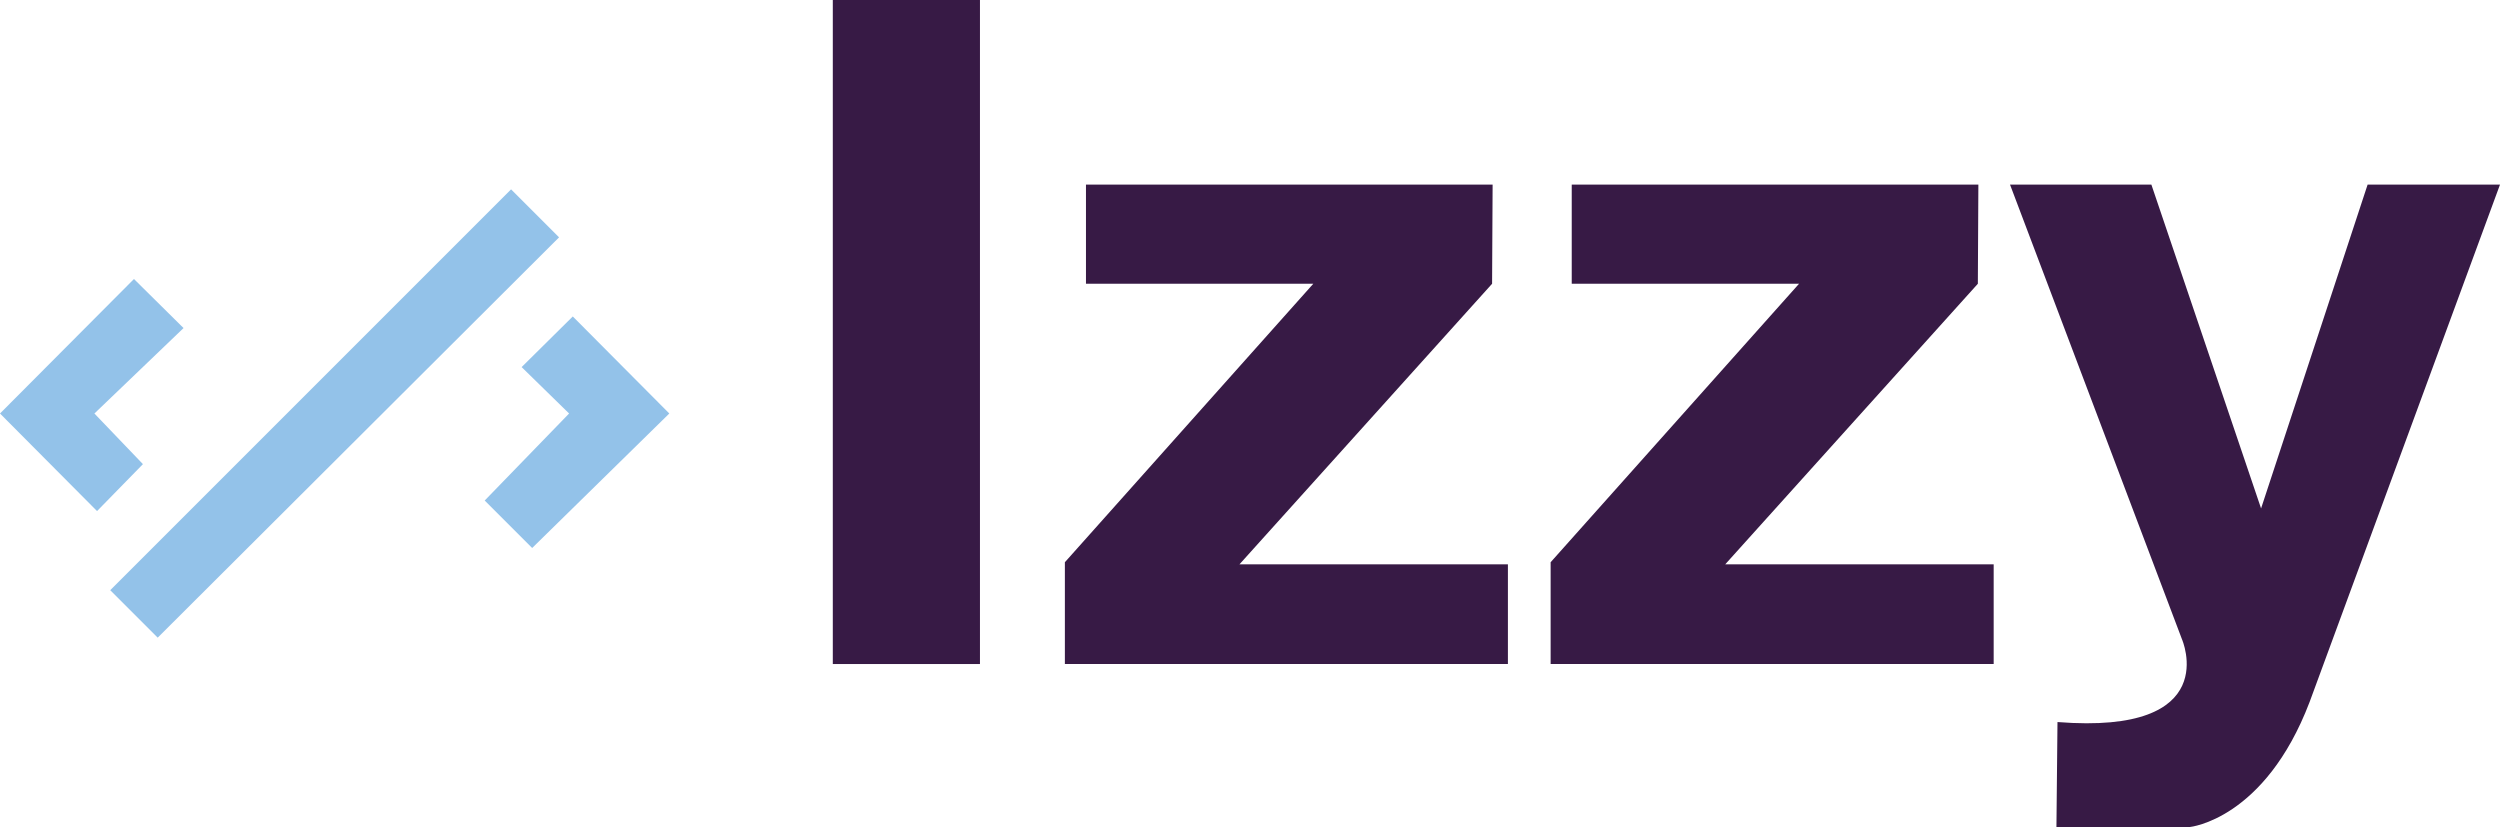
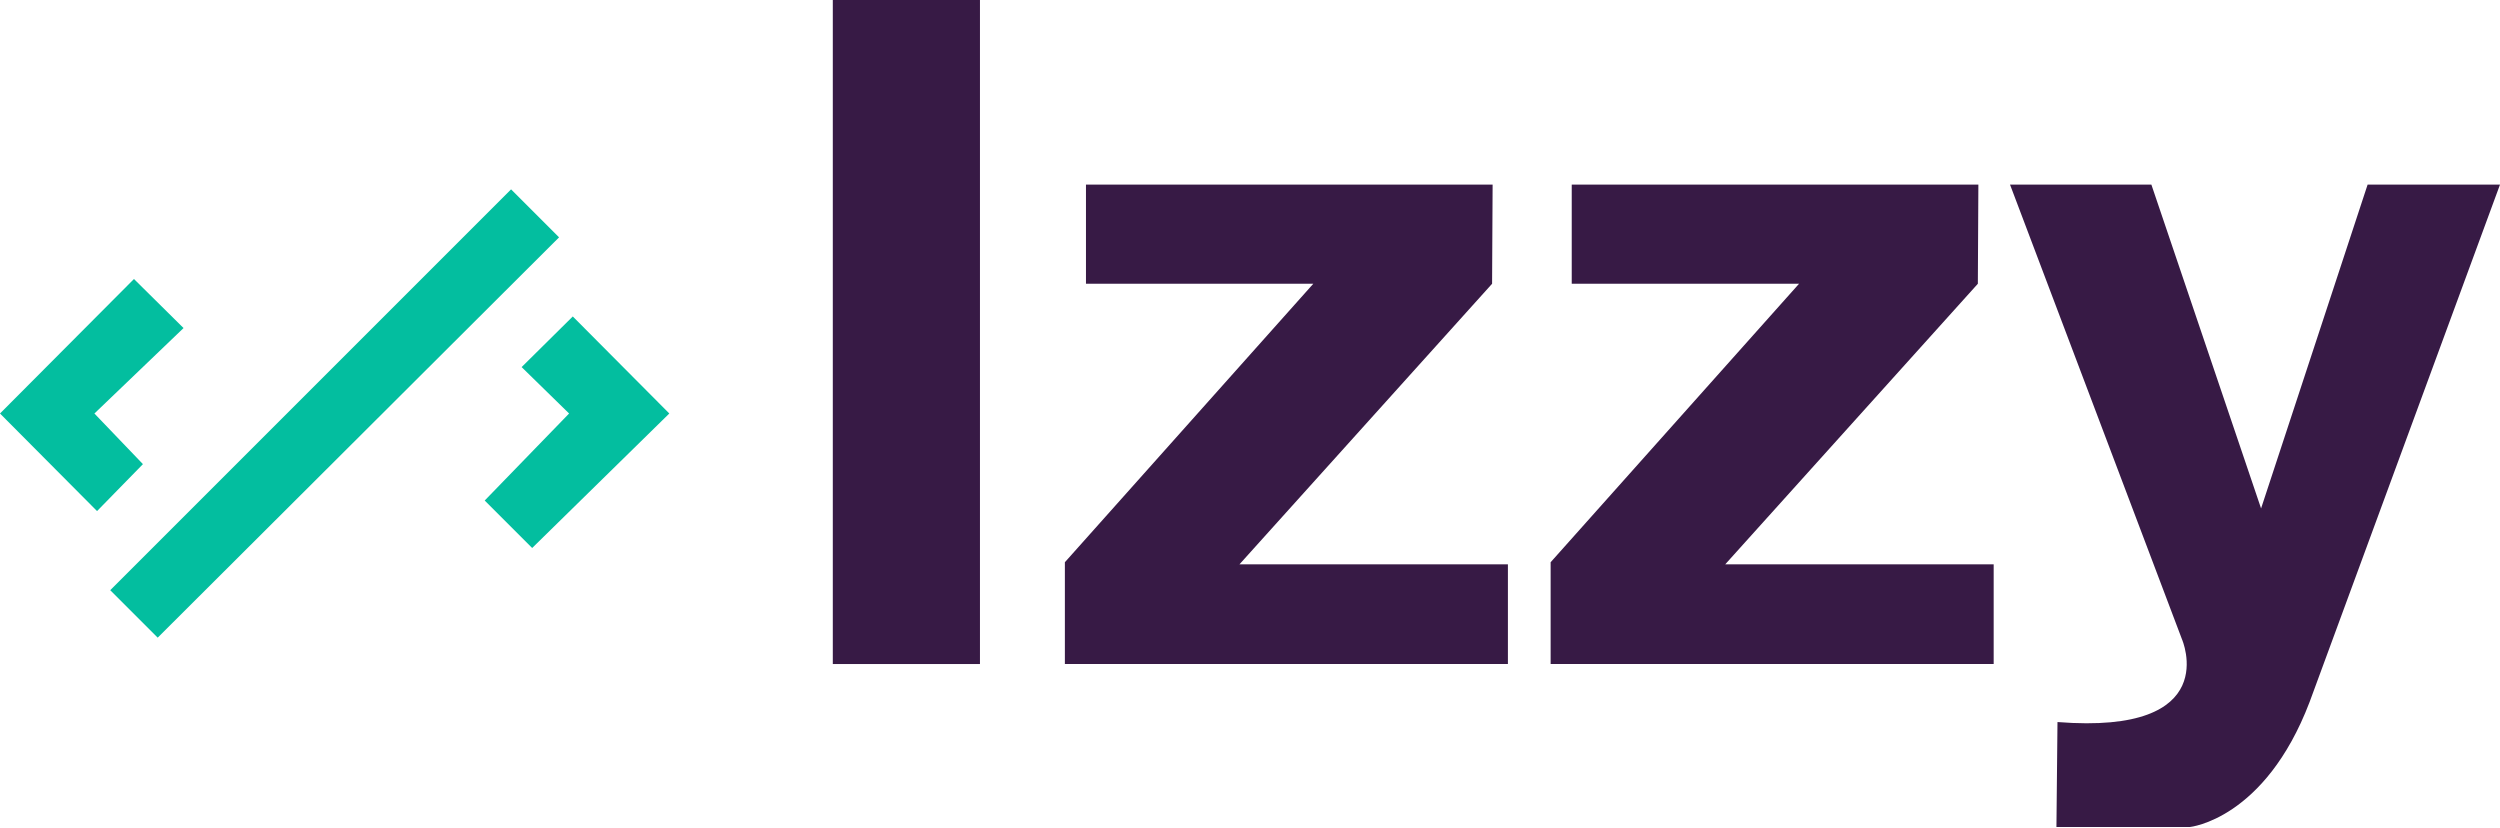
<svg xmlns="http://www.w3.org/2000/svg" version="1.1" id="Capa_1" x="0px" y="0px" viewBox="0 0 474 156.8" style="enable-background:new 0 0 474 156.8;" xml:space="preserve">
  <style type="text/css">
- 	.st0{fill:#93C2E9;}
+ 	.st0{fill:#03BE9F;}
	.st1{fill:#371A45;}
</style>
  <polygon class="st0" points="20.9,111.9 96.9,35.9 106,45 29.9,120.9 " />
  <polygon class="st0" points="25.4,52.9 0,78.4 18.4,96.9 27.1,88 17.9,78.4 34.8,62.2 " />
  <polygon class="st0" points="108.6,60 98.9,69.6 107.9,78.4 91.9,94.9 100.9,103.9 126.9,78.4 " />
  <rect x="157.9" y="0" class="st1" width="27.9" height="125.9" />
  <polyline class="st1" points="205.9,35 205.9,53.8 249,53.8 201.9,106.6 201.9,125.9 285.9,125.9 285.9,107 235,107 282.9,53.8   283,35 206.4,35 " />
  <polyline class="st1" points="298,35 298,53.8 341.1,53.8 294,106.6 294,125.9 378,125.9 378,107 327.1,107 375,53.8 375.1,35   298.5,35 " />
  <path class="st1" d="M381.1,35l32.6,86.2c0,0,8,18.2-23.6,15.7l-0.2,19.9h25.3c0,0,14.2-1.4,22.7-23.7L474,35h-25.1l-20.2,61.4  L407.9,35H381.1L381.1,35z" />
</svg>
